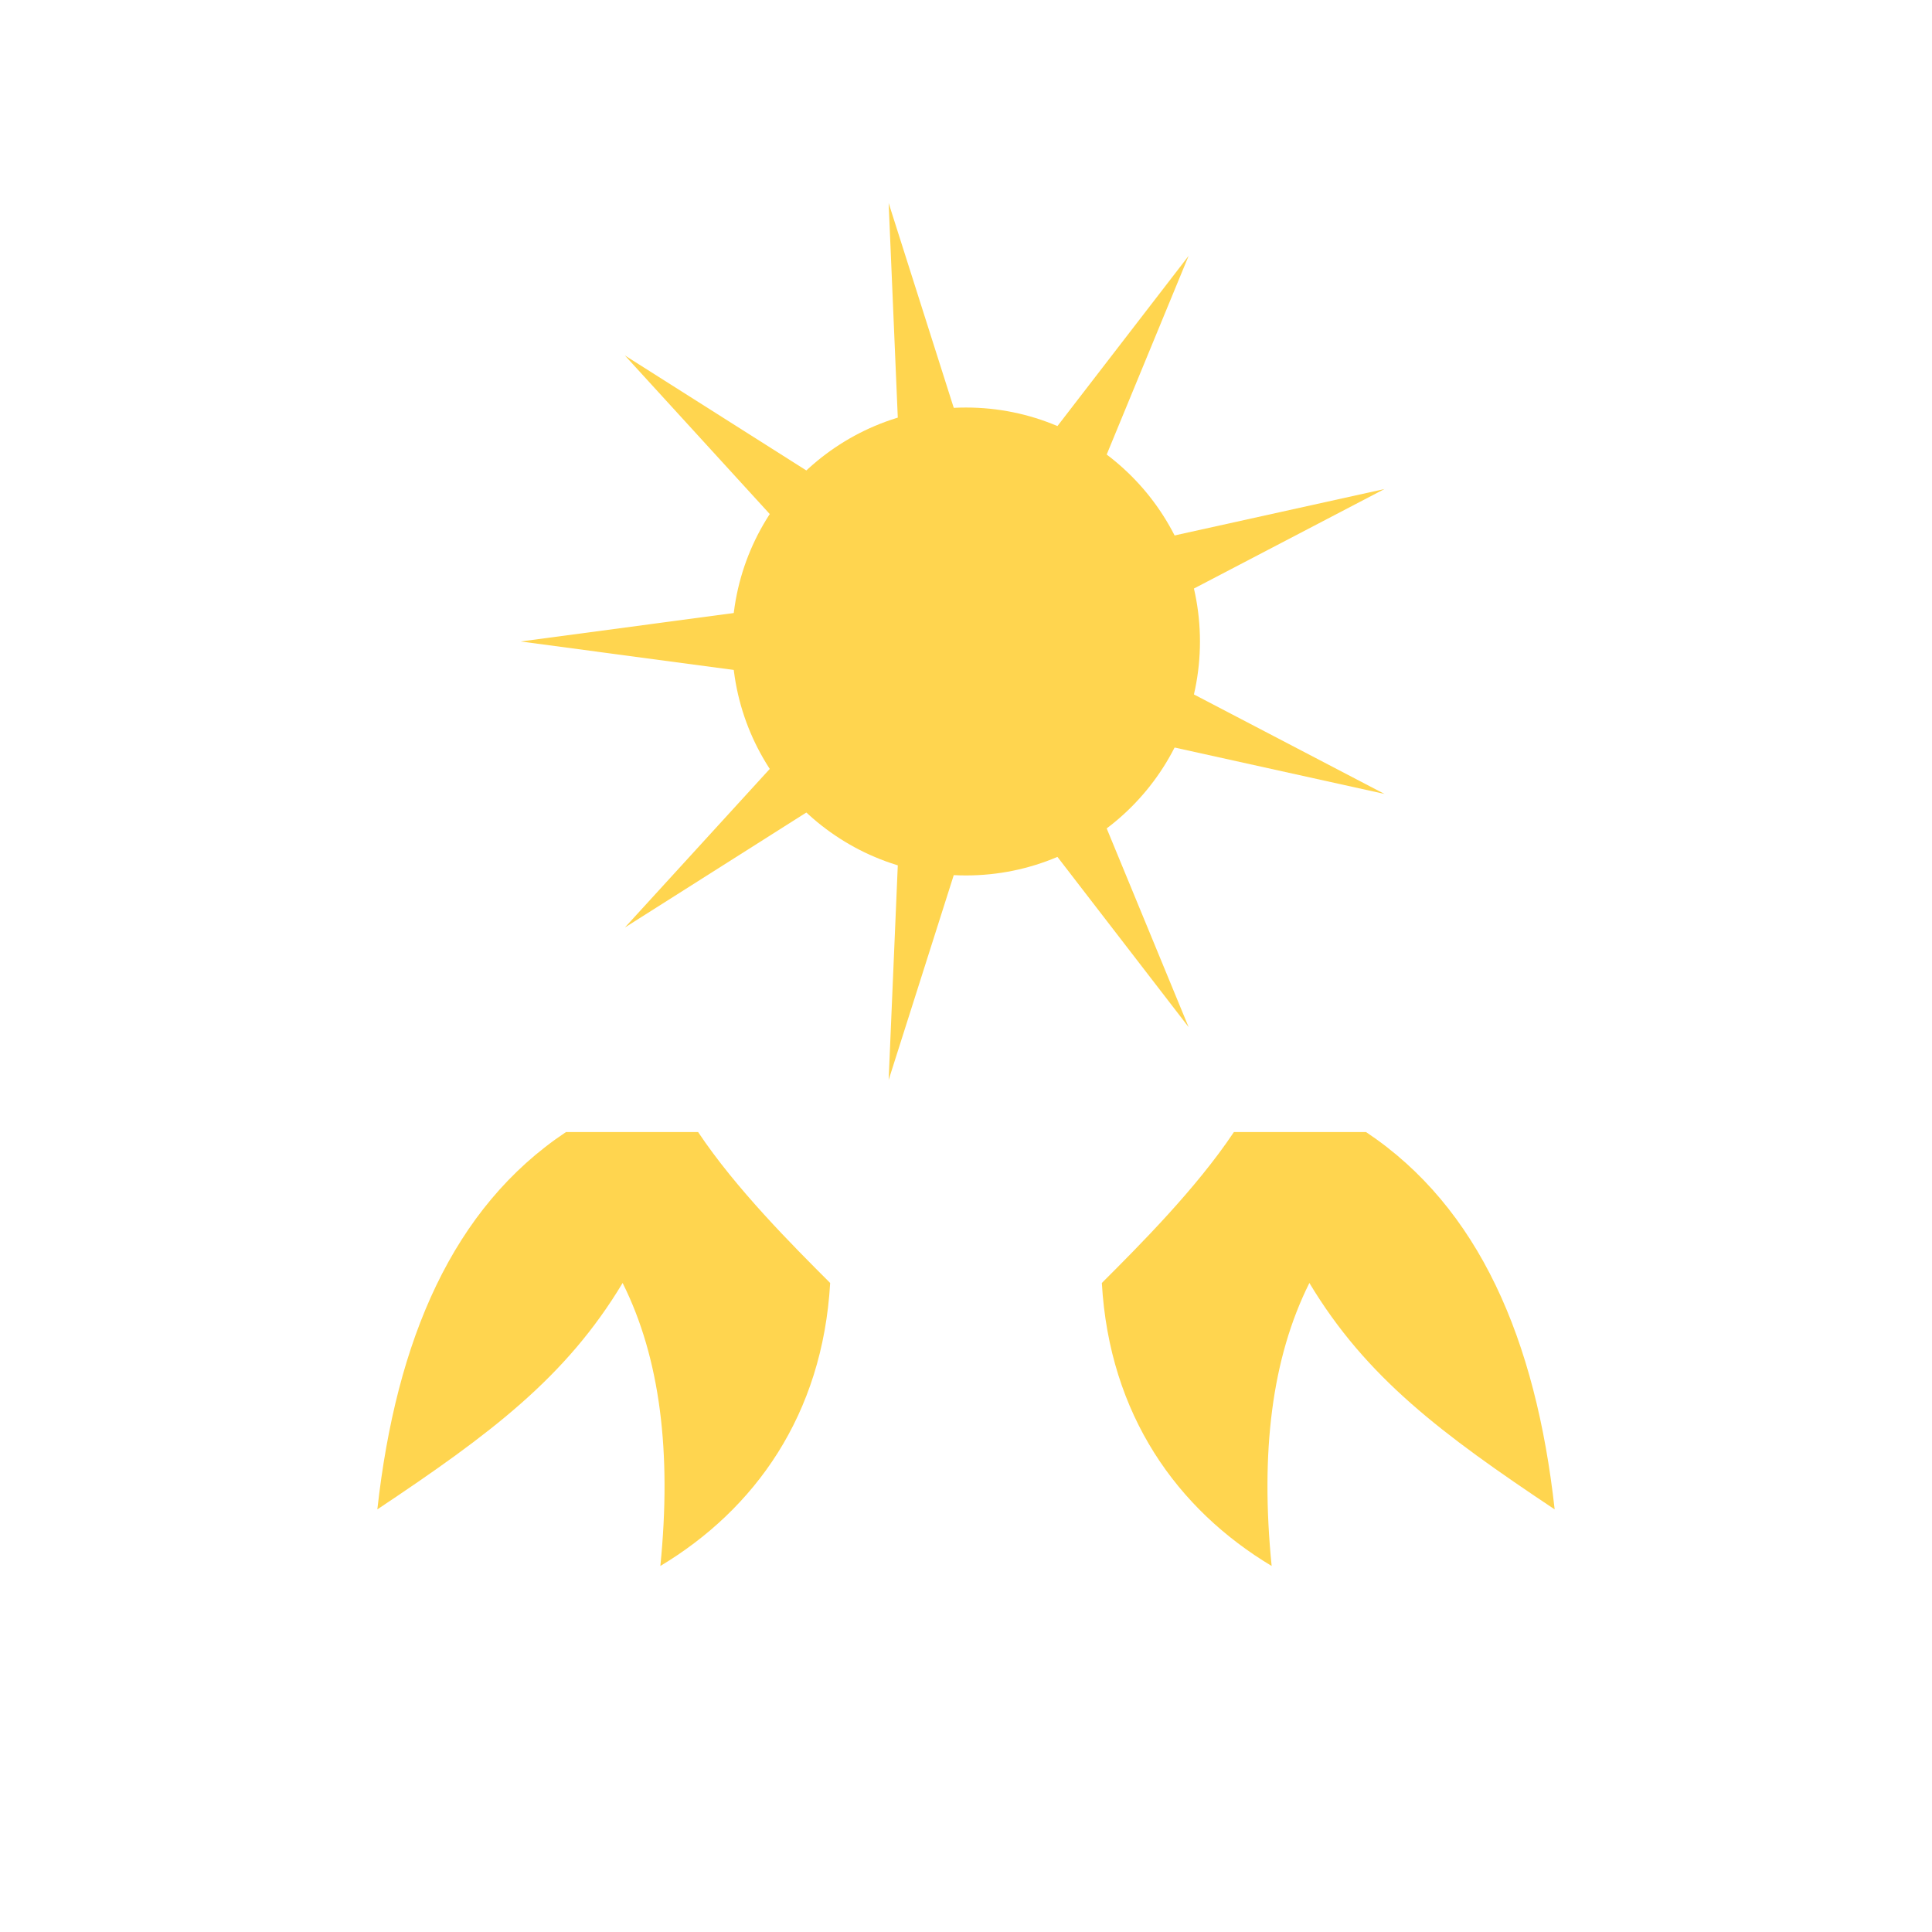
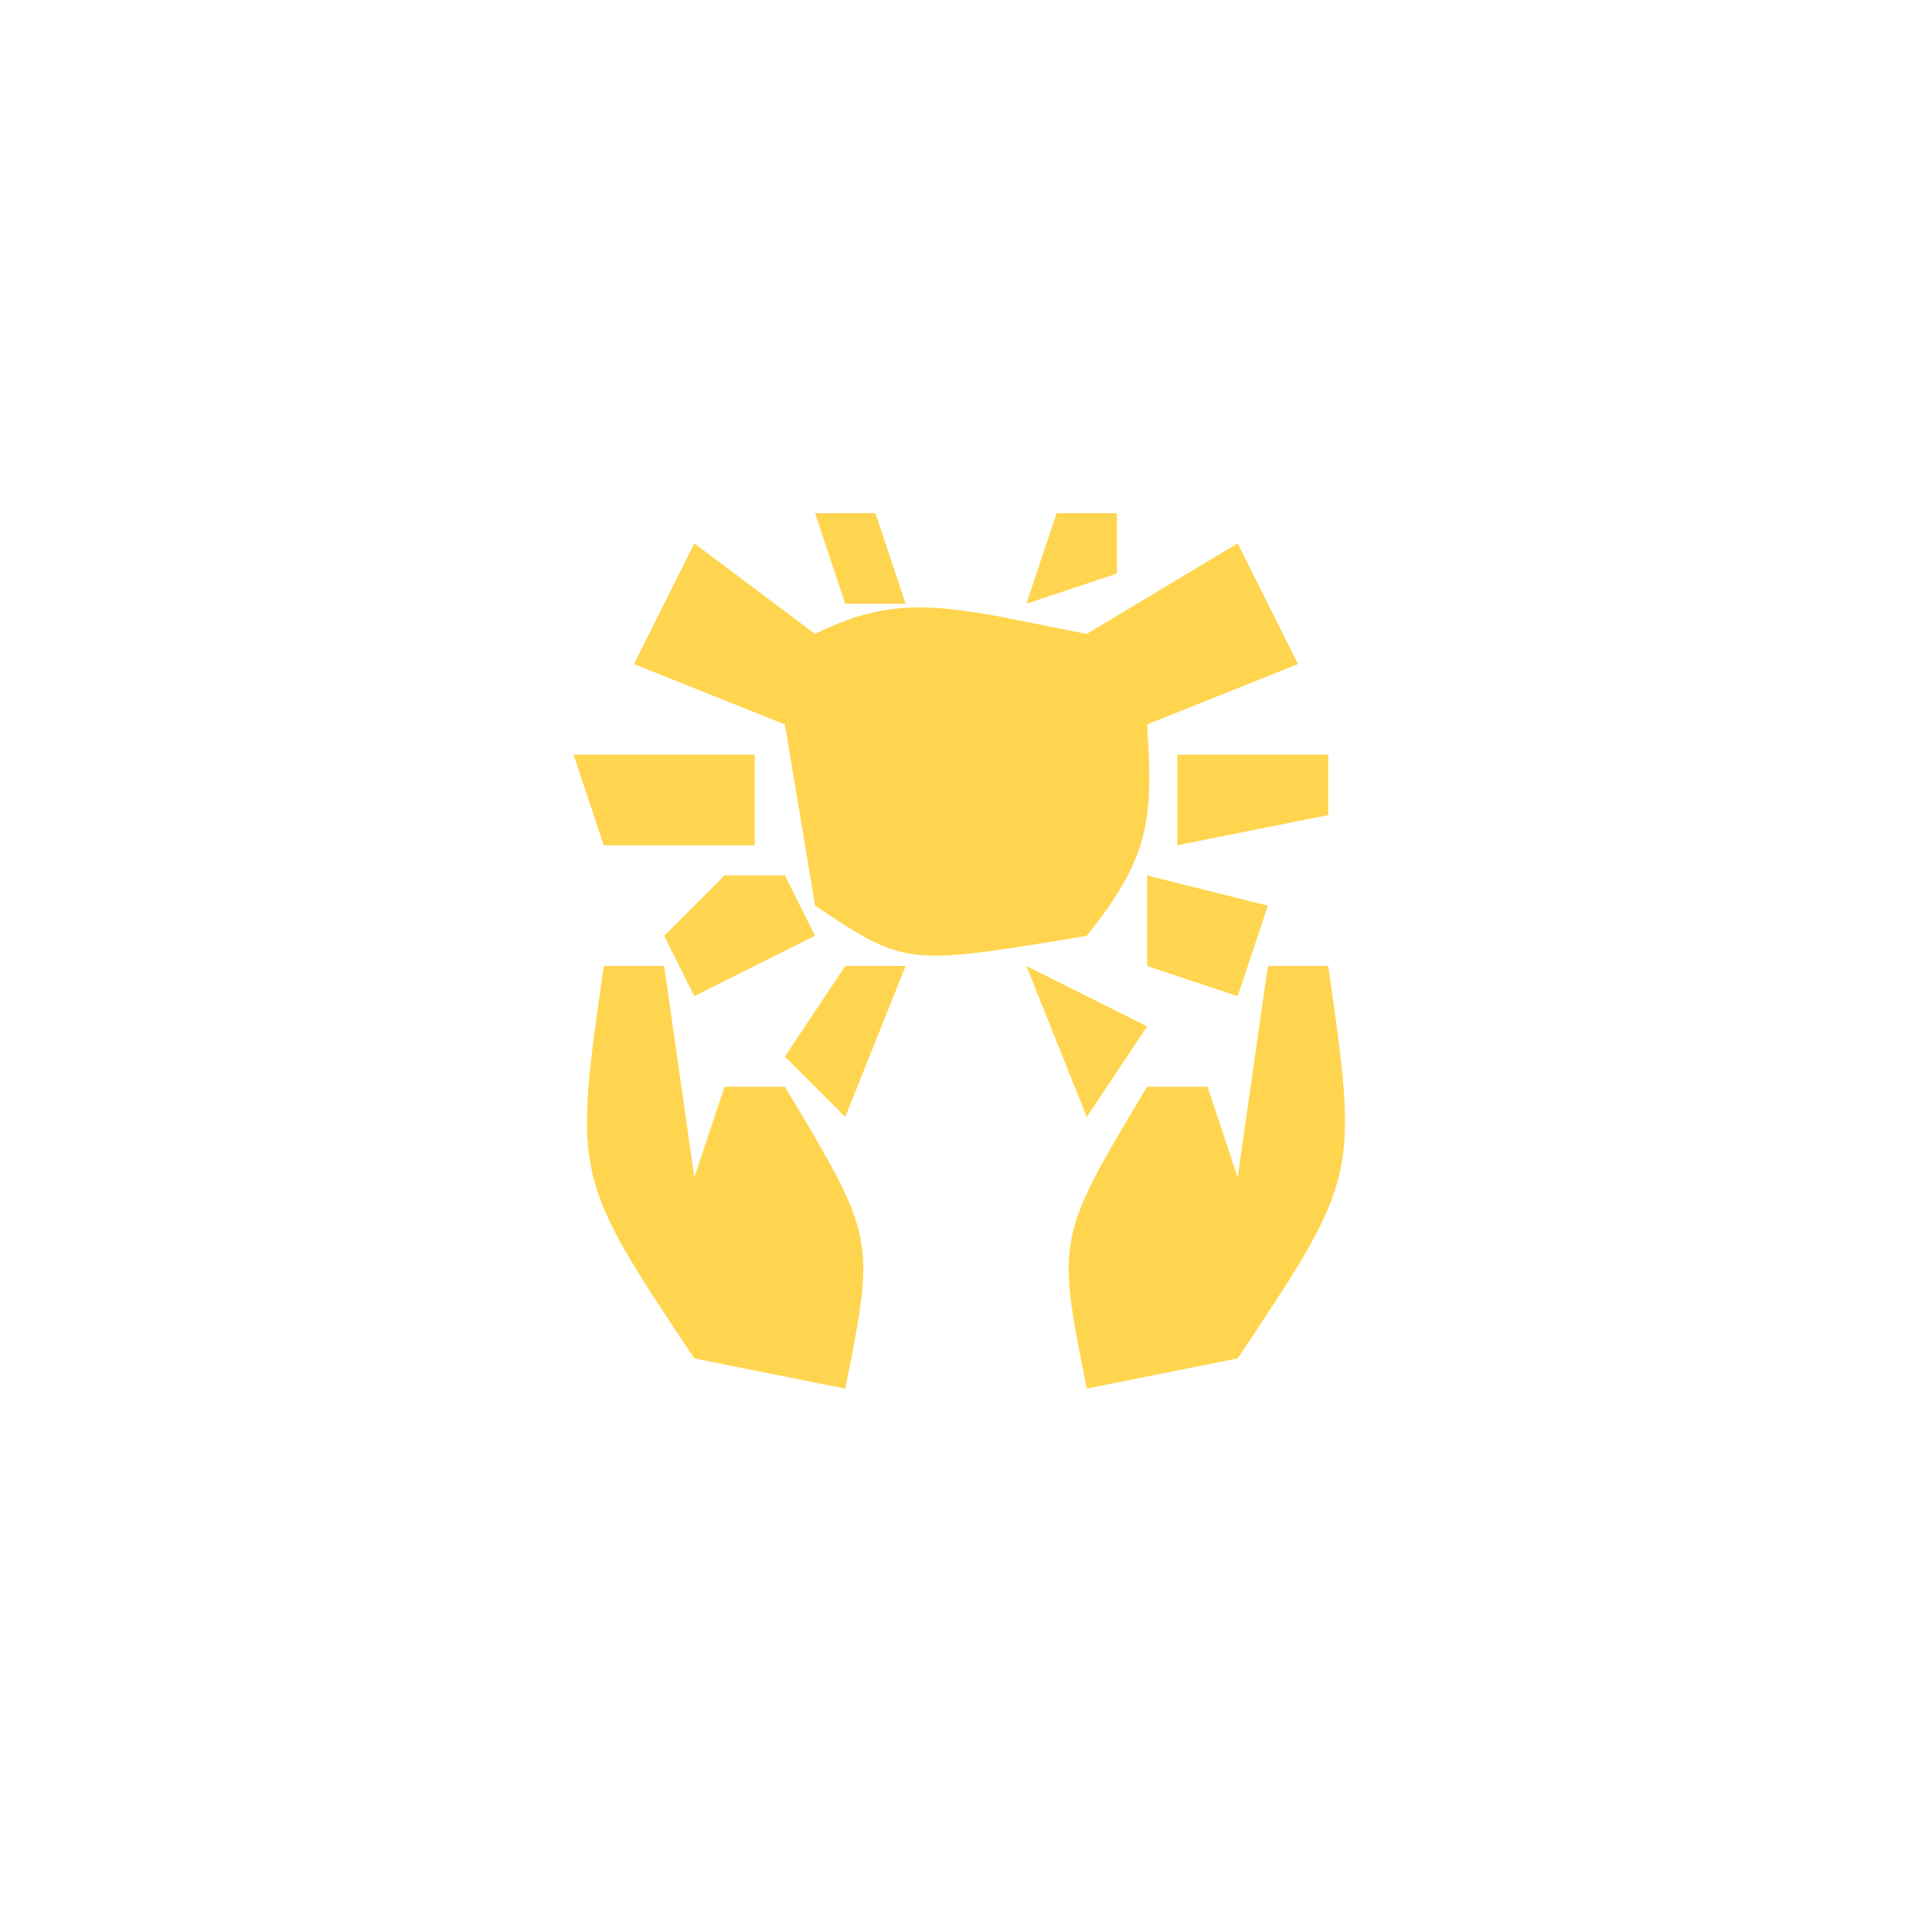
- <svg xmlns="http://www.w3.org/2000/svg" viewBox="0 0 512 512">
-   <g>
-     <path fill="#ffd54f" d="M 238.1 114.8 L 235.5 53.8 L 254.0 112.0 Z" />
-     <path fill="#ffd54f" d="M 277.7 116.2 L 315.0 67.8 L 291.7 124.3 Z" />
-     <path fill="#ffd54f" d="M 307.2 142.8 L 366.9 129.6 L 312.7 157.9 Z" />
-     <path fill="#ffd54f" d="M 312.7 182.1 L 366.9 210.4 L 307.2 197.2 Z" />
-     <path fill="#ffd54f" d="M 291.7 215.7 L 315.0 272.2 L 277.7 223.8 Z" />
-     <path fill="#ffd54f" d="M 254.0 228.0 L 235.5 286.2 L 238.1 225.2 Z" />
-     <path fill="#ffd54f" d="M 217.2 213.1 L 165.6 245.8 L 206.8 200.7 Z" />
-     <path fill="#ffd54f" d="M 198.6 178.1 L 138.0 170.0 L 198.6 161.9 Z" />
-     <path fill="#ffd54f" d="M 206.8 139.3 L 165.6 94.2 L 217.2 126.9 Z" />
-     <circle cx="256" cy="170" r="62" fill="#ffd54f" />
-     <path fill="#ffd54f" d="M150 300       C 120 320 105 355 100 400       C 130 380 150 365 165 340       C 175 360 178 385 175 415       C 200 400 218 375 220 340       C 210 330 195 315 185 300 Z" />
-     <path fill="#ffd54f" d="M362 300       C 392 320 407 355 412 400       C 382 380 362 365 347 340       C 337 360 334 385 337 415       C 312 400 294 375 292 340       C 302 330 317 315 327 300 Z" />
-   </g>
+ <svg xmlns="http://www.w3.org/2000/svg" viewBox="0 0 64 64">
+   <path fill="#ffd54f" fill-rule="evenodd" d="M27 17 C27.33 17.99 27.66 18.98 28 20 C28.66 20 29.32 20 30 20 C29.67 19.01 29.34 18.02 29 17 C28.34 17 27.68 17 27 17 Z M35 17 C34.67 17.99 34.34 18.98 34 20 C34.99 19.67 35.98 19.34 37 19 C37 18.34 37 17.68 37 17 C36.34 17 35.68 17 35 17 Z M23 18 C22.34 19.32 21.68 20.64 21 22 C21.825 22.33 21.825 22.33 26 24 C26.33 25.98 26.66 27.96 27 30 C30 32 30 32 36 31 C38.047 28.442 38.221 27.207 38 24 C39.65 23.34 41.3 22.68 43 22 C42.34 20.68 41.68 19.36 41 18 C40.175 18.495 40.175 18.495 36 21 C35.536 20.907 35.536 20.907 33.188 20.438 C30.767 19.994 29.239 19.881 27 21 C25.68 20.01 24.36 19.02 23 18 Z M19 25 C19.33 25.99 19.66 26.98 20 28 C21.65 28 23.3 28 25 28 C25 27.01 25 26.02 25 25 C23.02 25 21.04 25 19 25 Z M39 25 C39 25.99 39 26.98 39 28 C40.65 27.67 42.3 27.34 44 27 C44 26.34 44 25.68 44 25 C42.35 25 40.7 25 39 25 Z M24 29 C23.34 29.66 22.68 30.32 22 31 C22.33 31.66 22.66 32.32 23 33 C24.32 32.34 25.64 31.68 27 31 C26.67 30.34 26.34 29.68 26 29 C25.34 29 24.68 29 24 29 Z M38 29 C38 29.99 38 30.98 38 32 C38.99 32.33 39.98 32.66 41 33 C41.33 32.01 41.66 31.02 42 30 C40.68 29.67 39.36 29.34 38 29 Z M20 32 C19 39 19 39 23 45 C24.65 45.33 26.3 45.66 28 46 C29 41 29 41 26 36 C25.34 36 24.68 36 24 36 C23.67 36.99 23.34 37.98 23 39 C22.67 36.69 22.34 34.38 22 32 C21.34 32 20.68 32 20 32 Z M28 32 C27.67 32.495 27.67 32.495 26 35 C26.66 35.66 27.32 36.32 28 37 C28.66 35.35 29.32 33.7 30 32 C29.34 32 28.68 32 28 32 Z M34 32 C34.66 33.65 35.32 35.3 36 37 C36.66 36.01 37.32 35.02 38 34 C36.68 33.34 35.36 32.68 34 32 Z M42 32 C41.67 34.31 41.34 36.62 41 39 C40.67 38.01 40.34 37.02 40 36 C39.34 36 38.68 36 38 36 C35 41 35 41 36 46 C37.65 45.67 39.3 45.34 41 45 C45 39 45 39 44 32 C43.34 32 42.68 32 42 32 Z" />
</svg>
